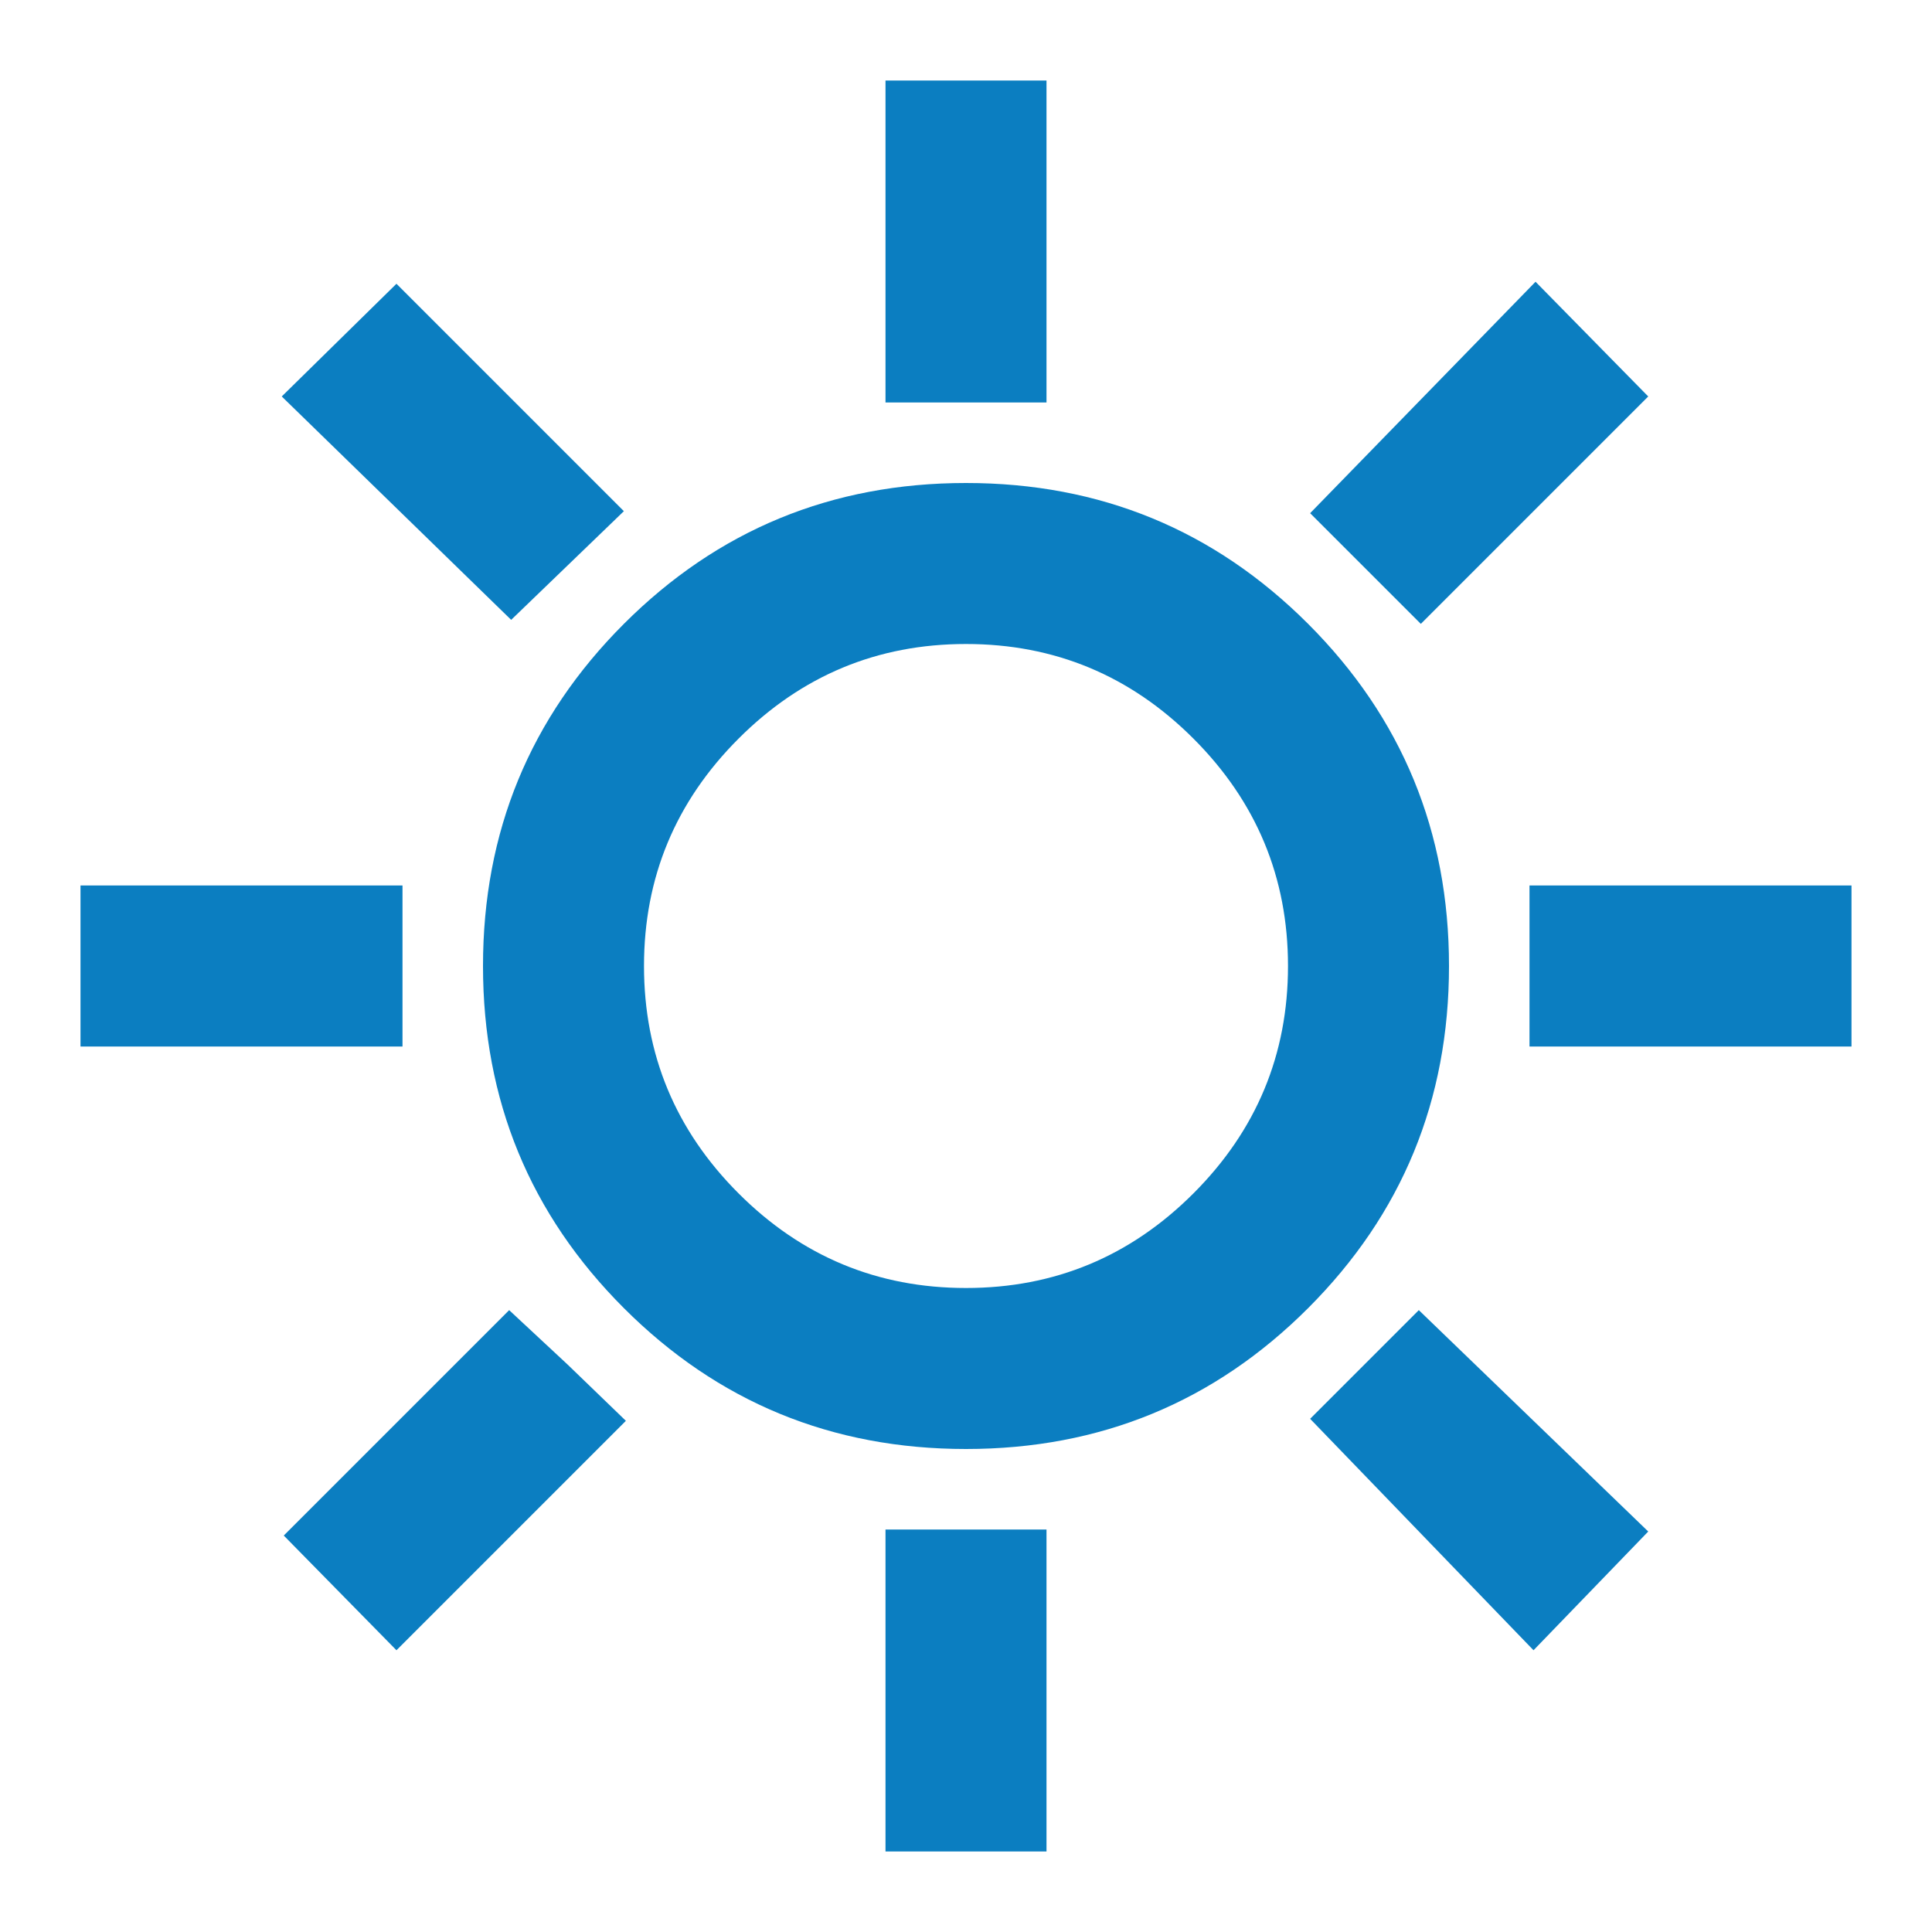
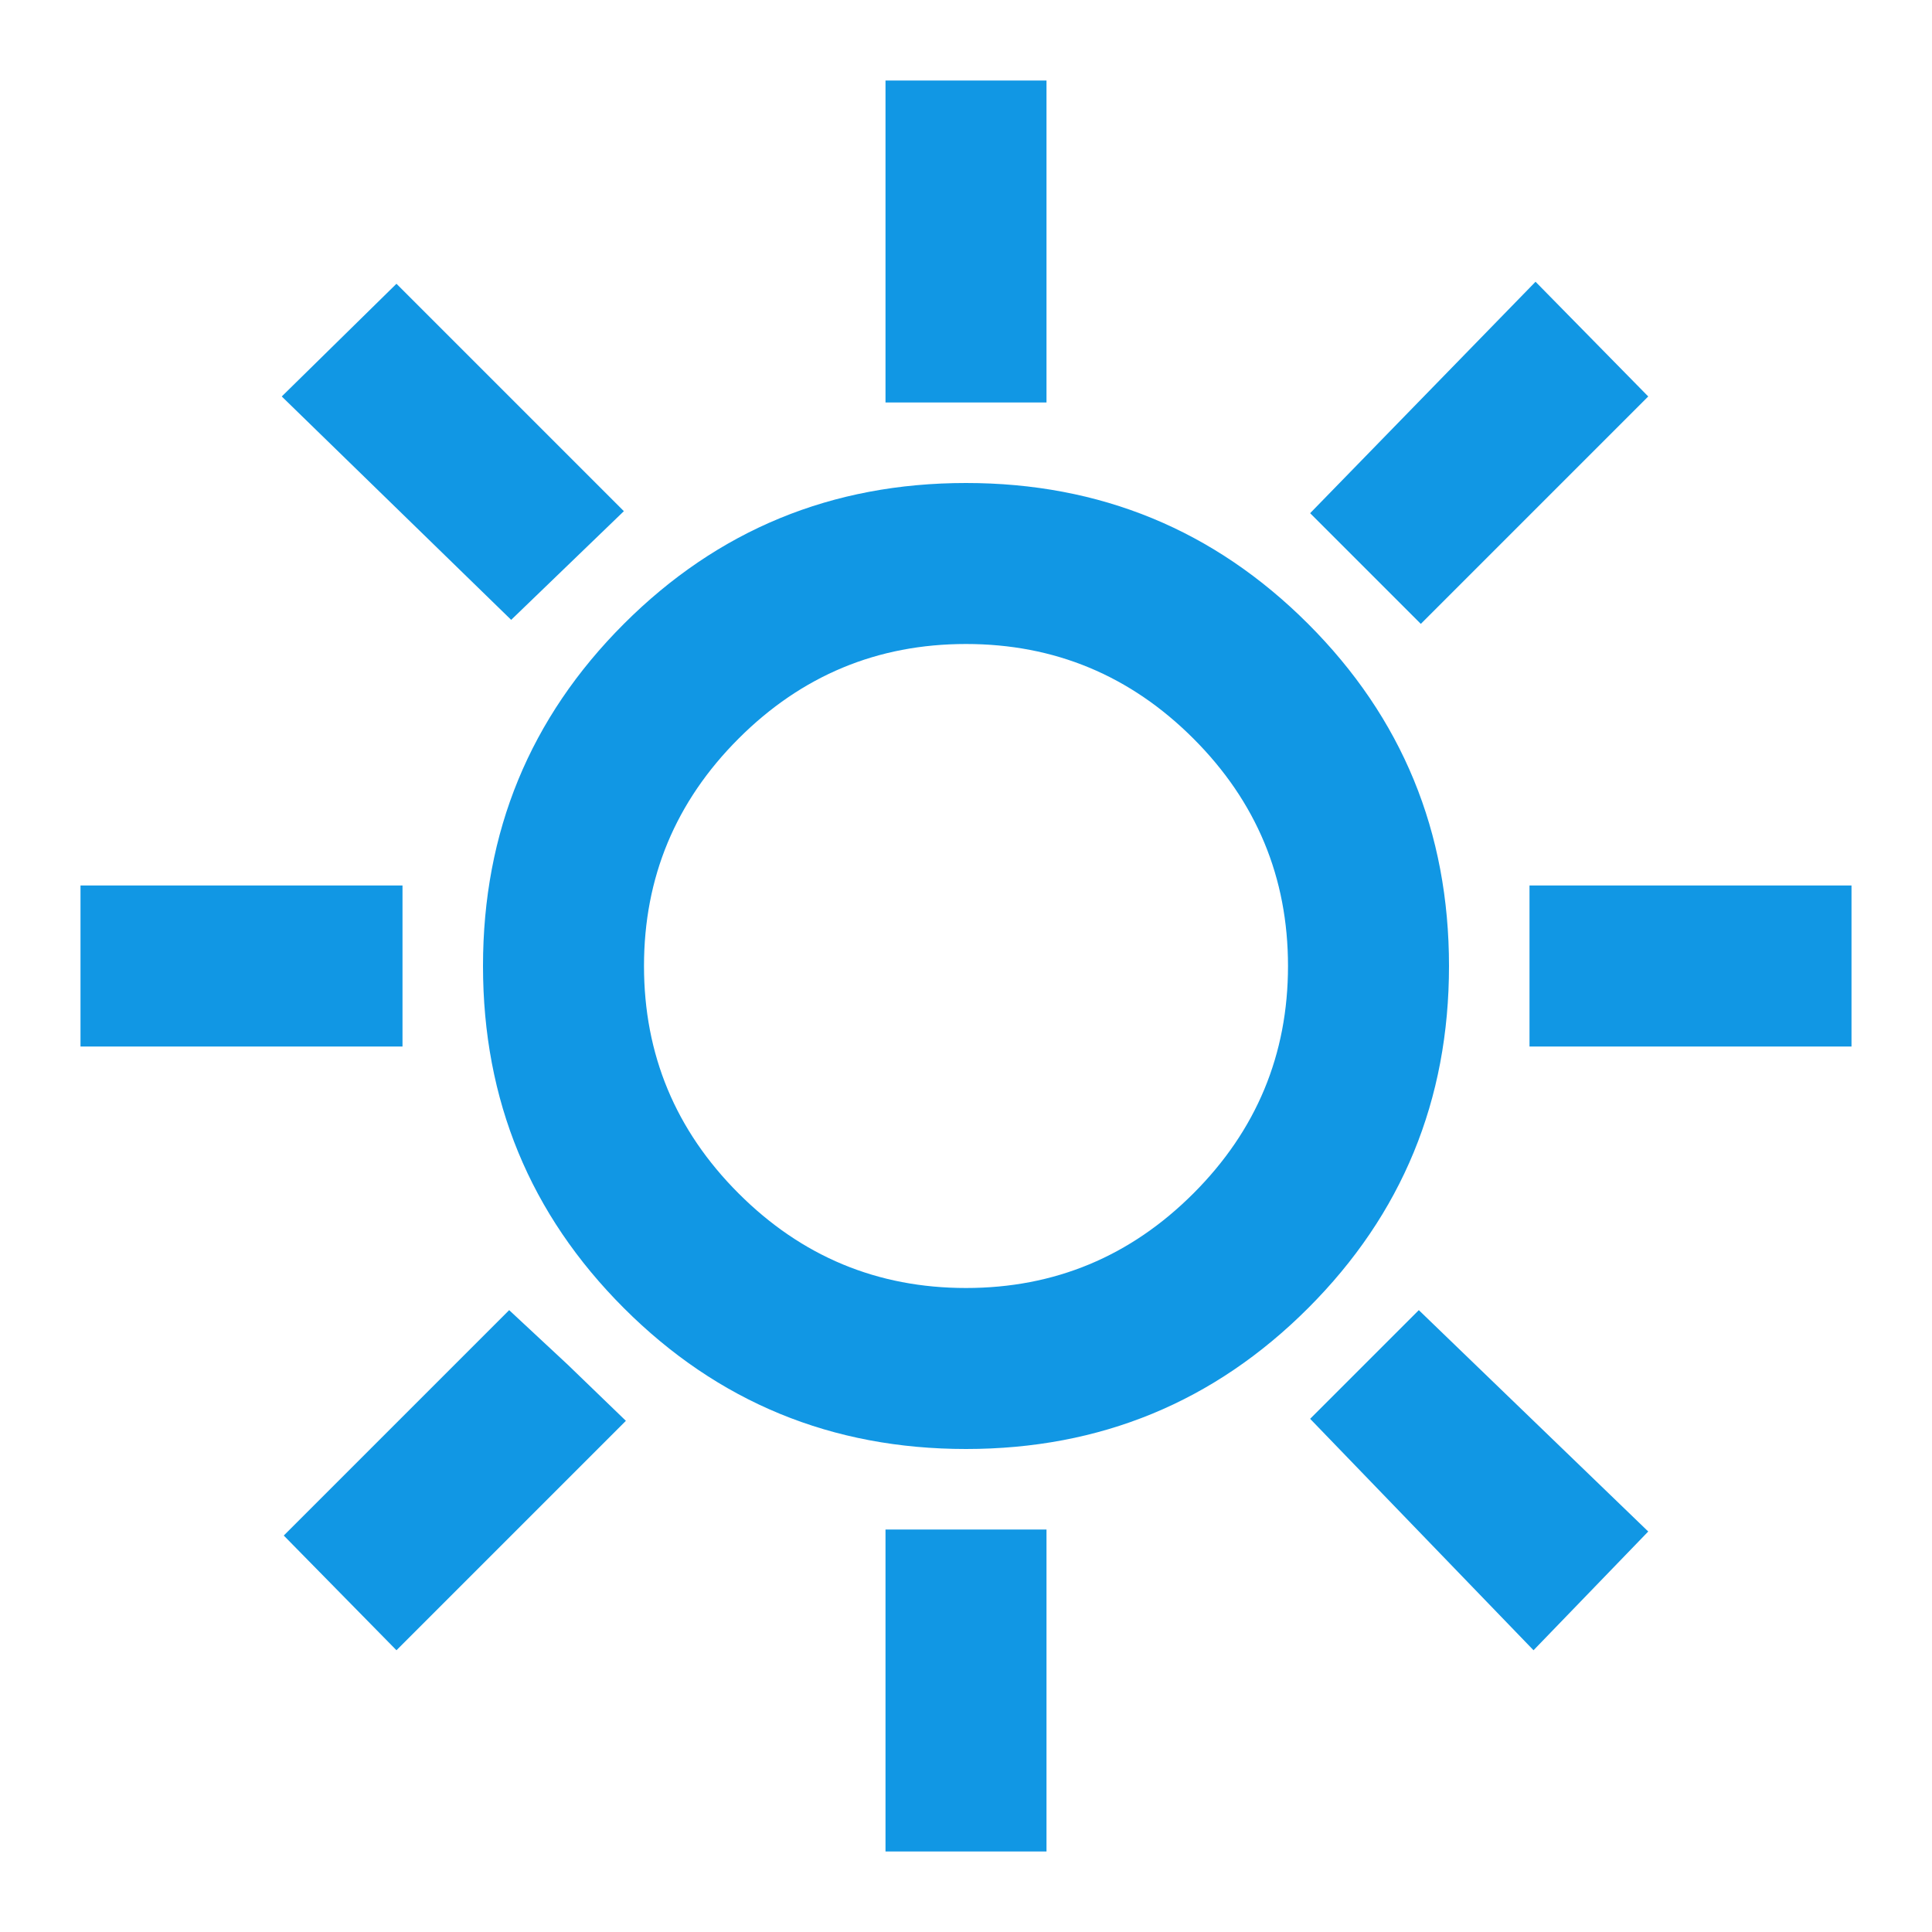
- <svg xmlns="http://www.w3.org/2000/svg" height="24px" viewBox="0 -960 960 960" width="24px" fill="#0B7EC1">
+ <svg xmlns="http://www.w3.org/2000/svg" height="24px" viewBox="0 -960 960 960" width="24px" fill="#1197E4">
  <path d="M440-760v-160h80v160h-80Zm266 110-55-55 112-115 56 57-113 113Zm54 210v-80h160v80H760ZM440-40v-160h80v160h-80ZM254-652 140-763l57-56 113 113-56 54Zm508 512L651-255l54-54 114 110-57 59ZM40-440v-80h160v80H40Zm157 300-56-57 112-112 29 27 29 28-114 114Zm283-100q-100 0-170-70t-70-170q0-100 70-170t170-70q100 0 170 70t70 170q0 100-70 170t-170 70Zm0-80q66 0 113-47t47-113q0-66-47-113t-113-47q-66 0-113 47t-47 113q0 66 47 113t113 47Zm0-160Z" />
</svg>
